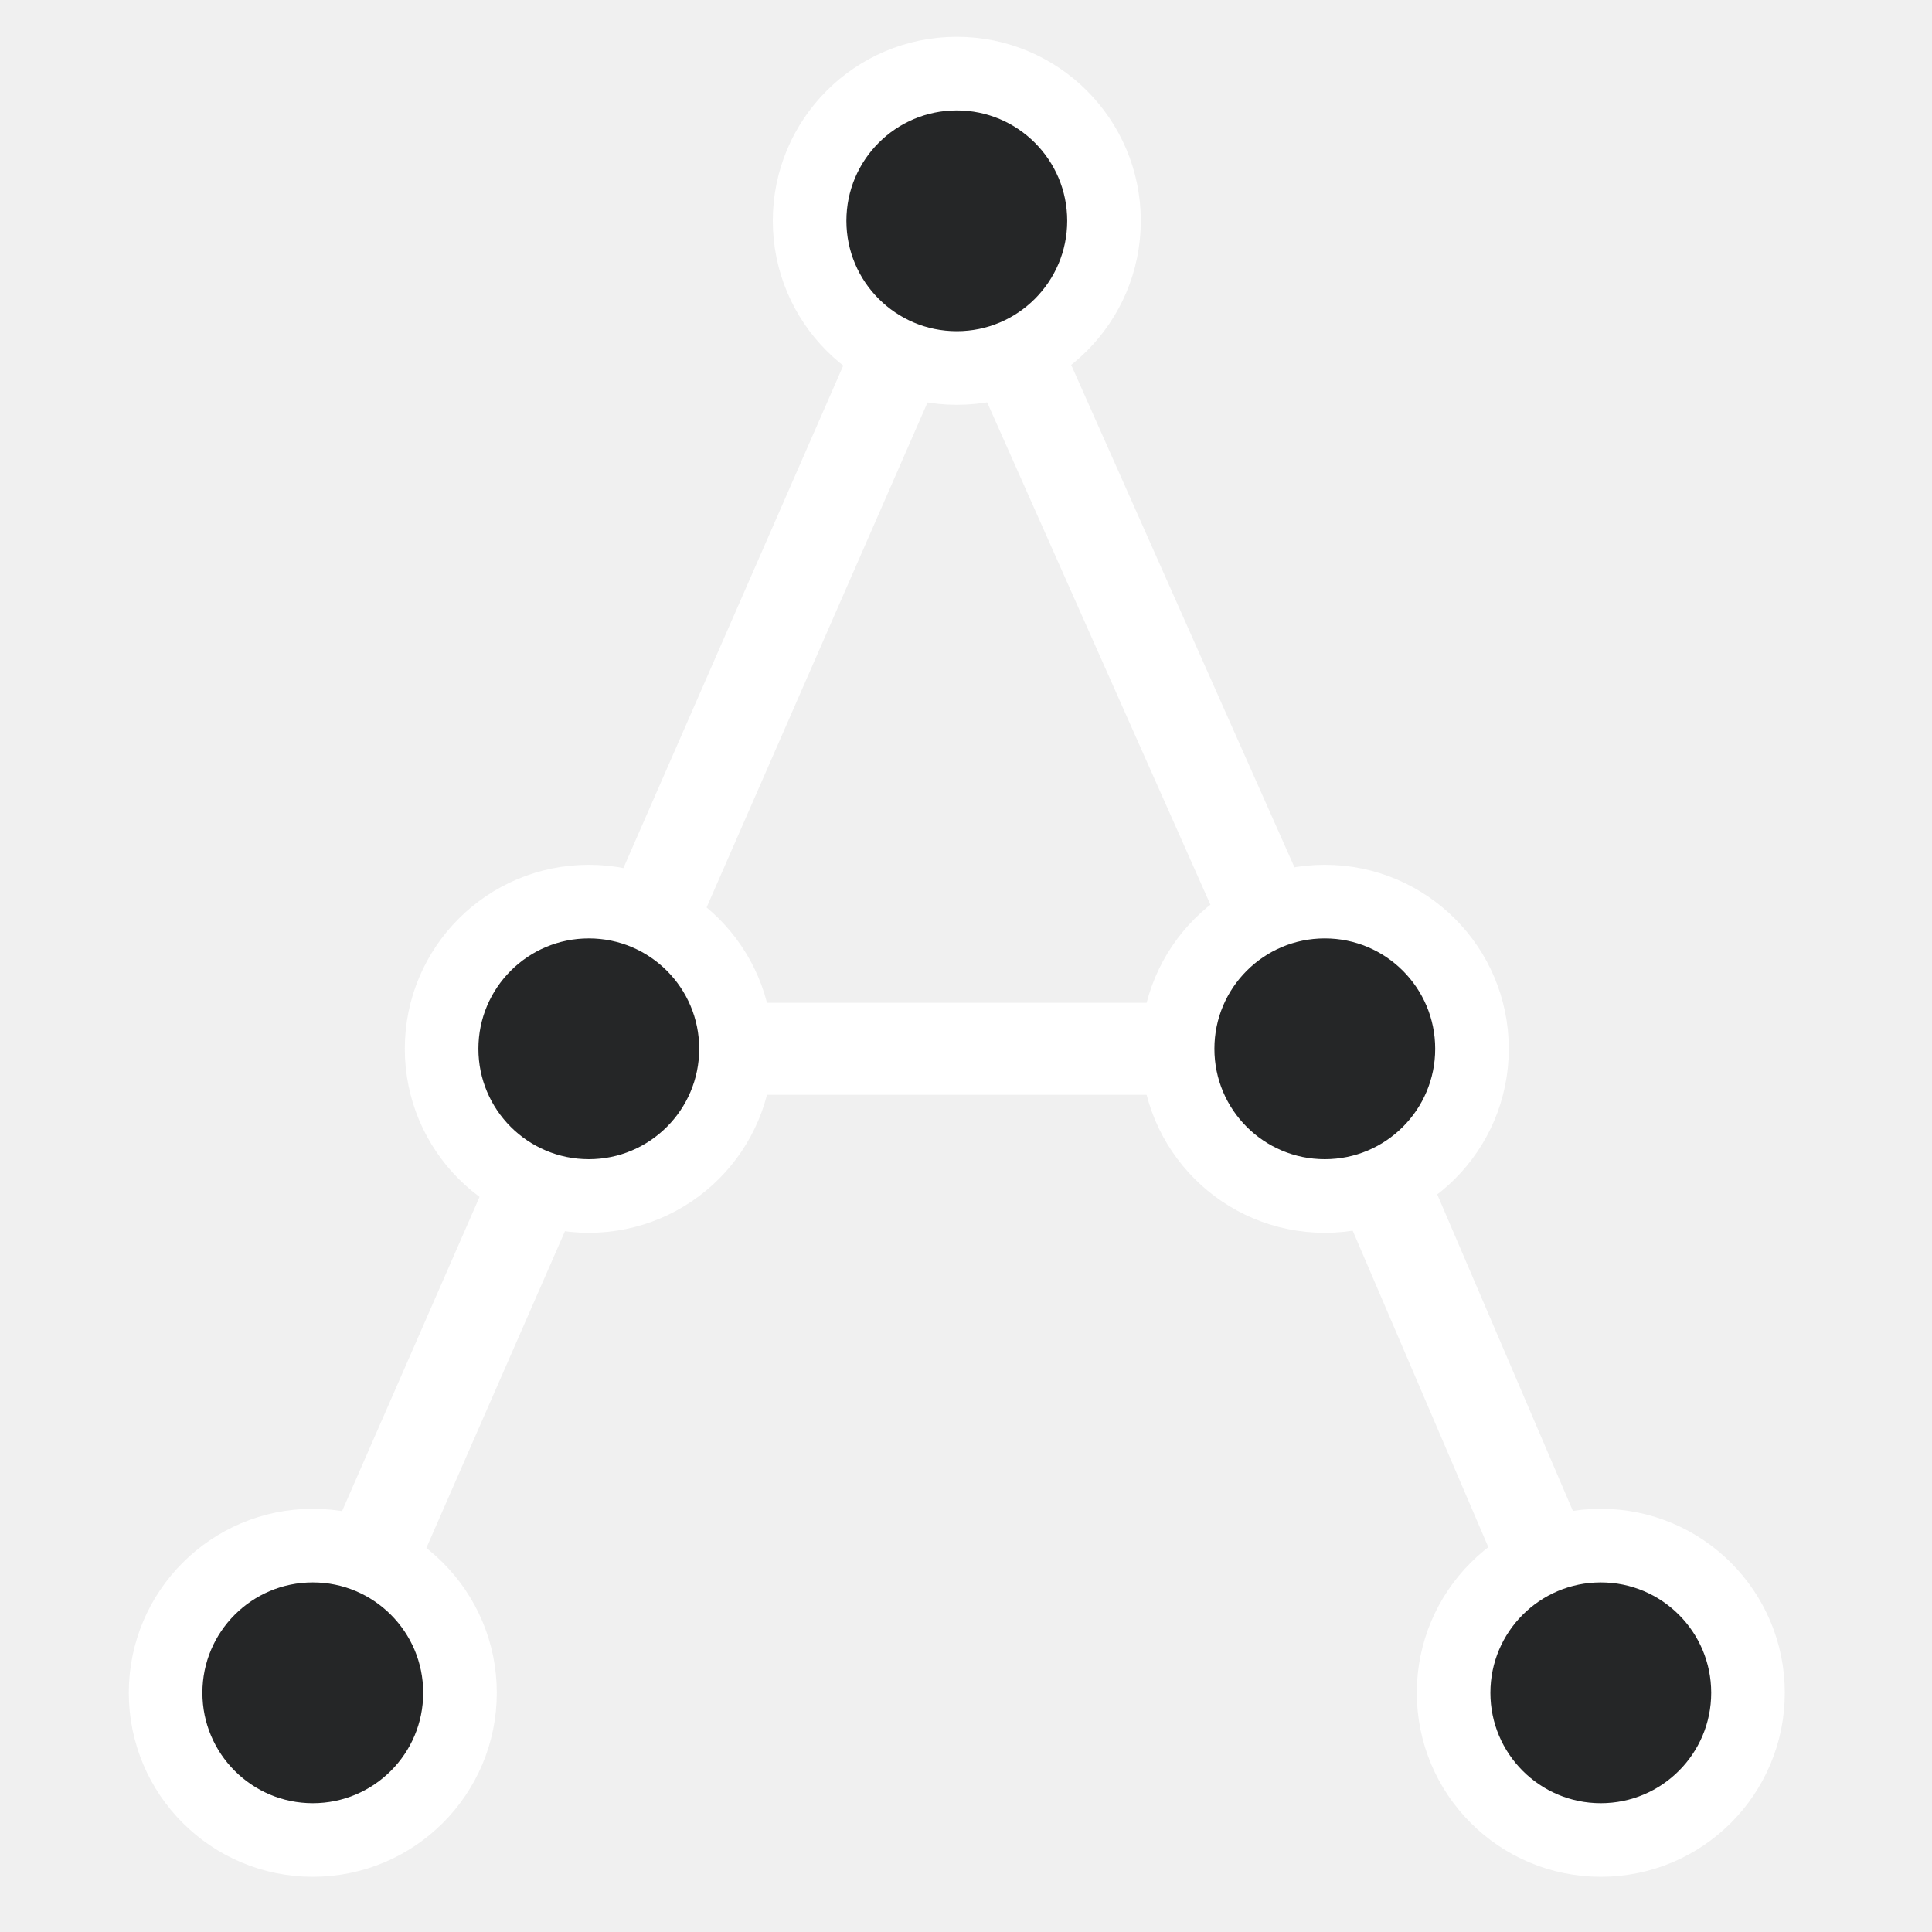
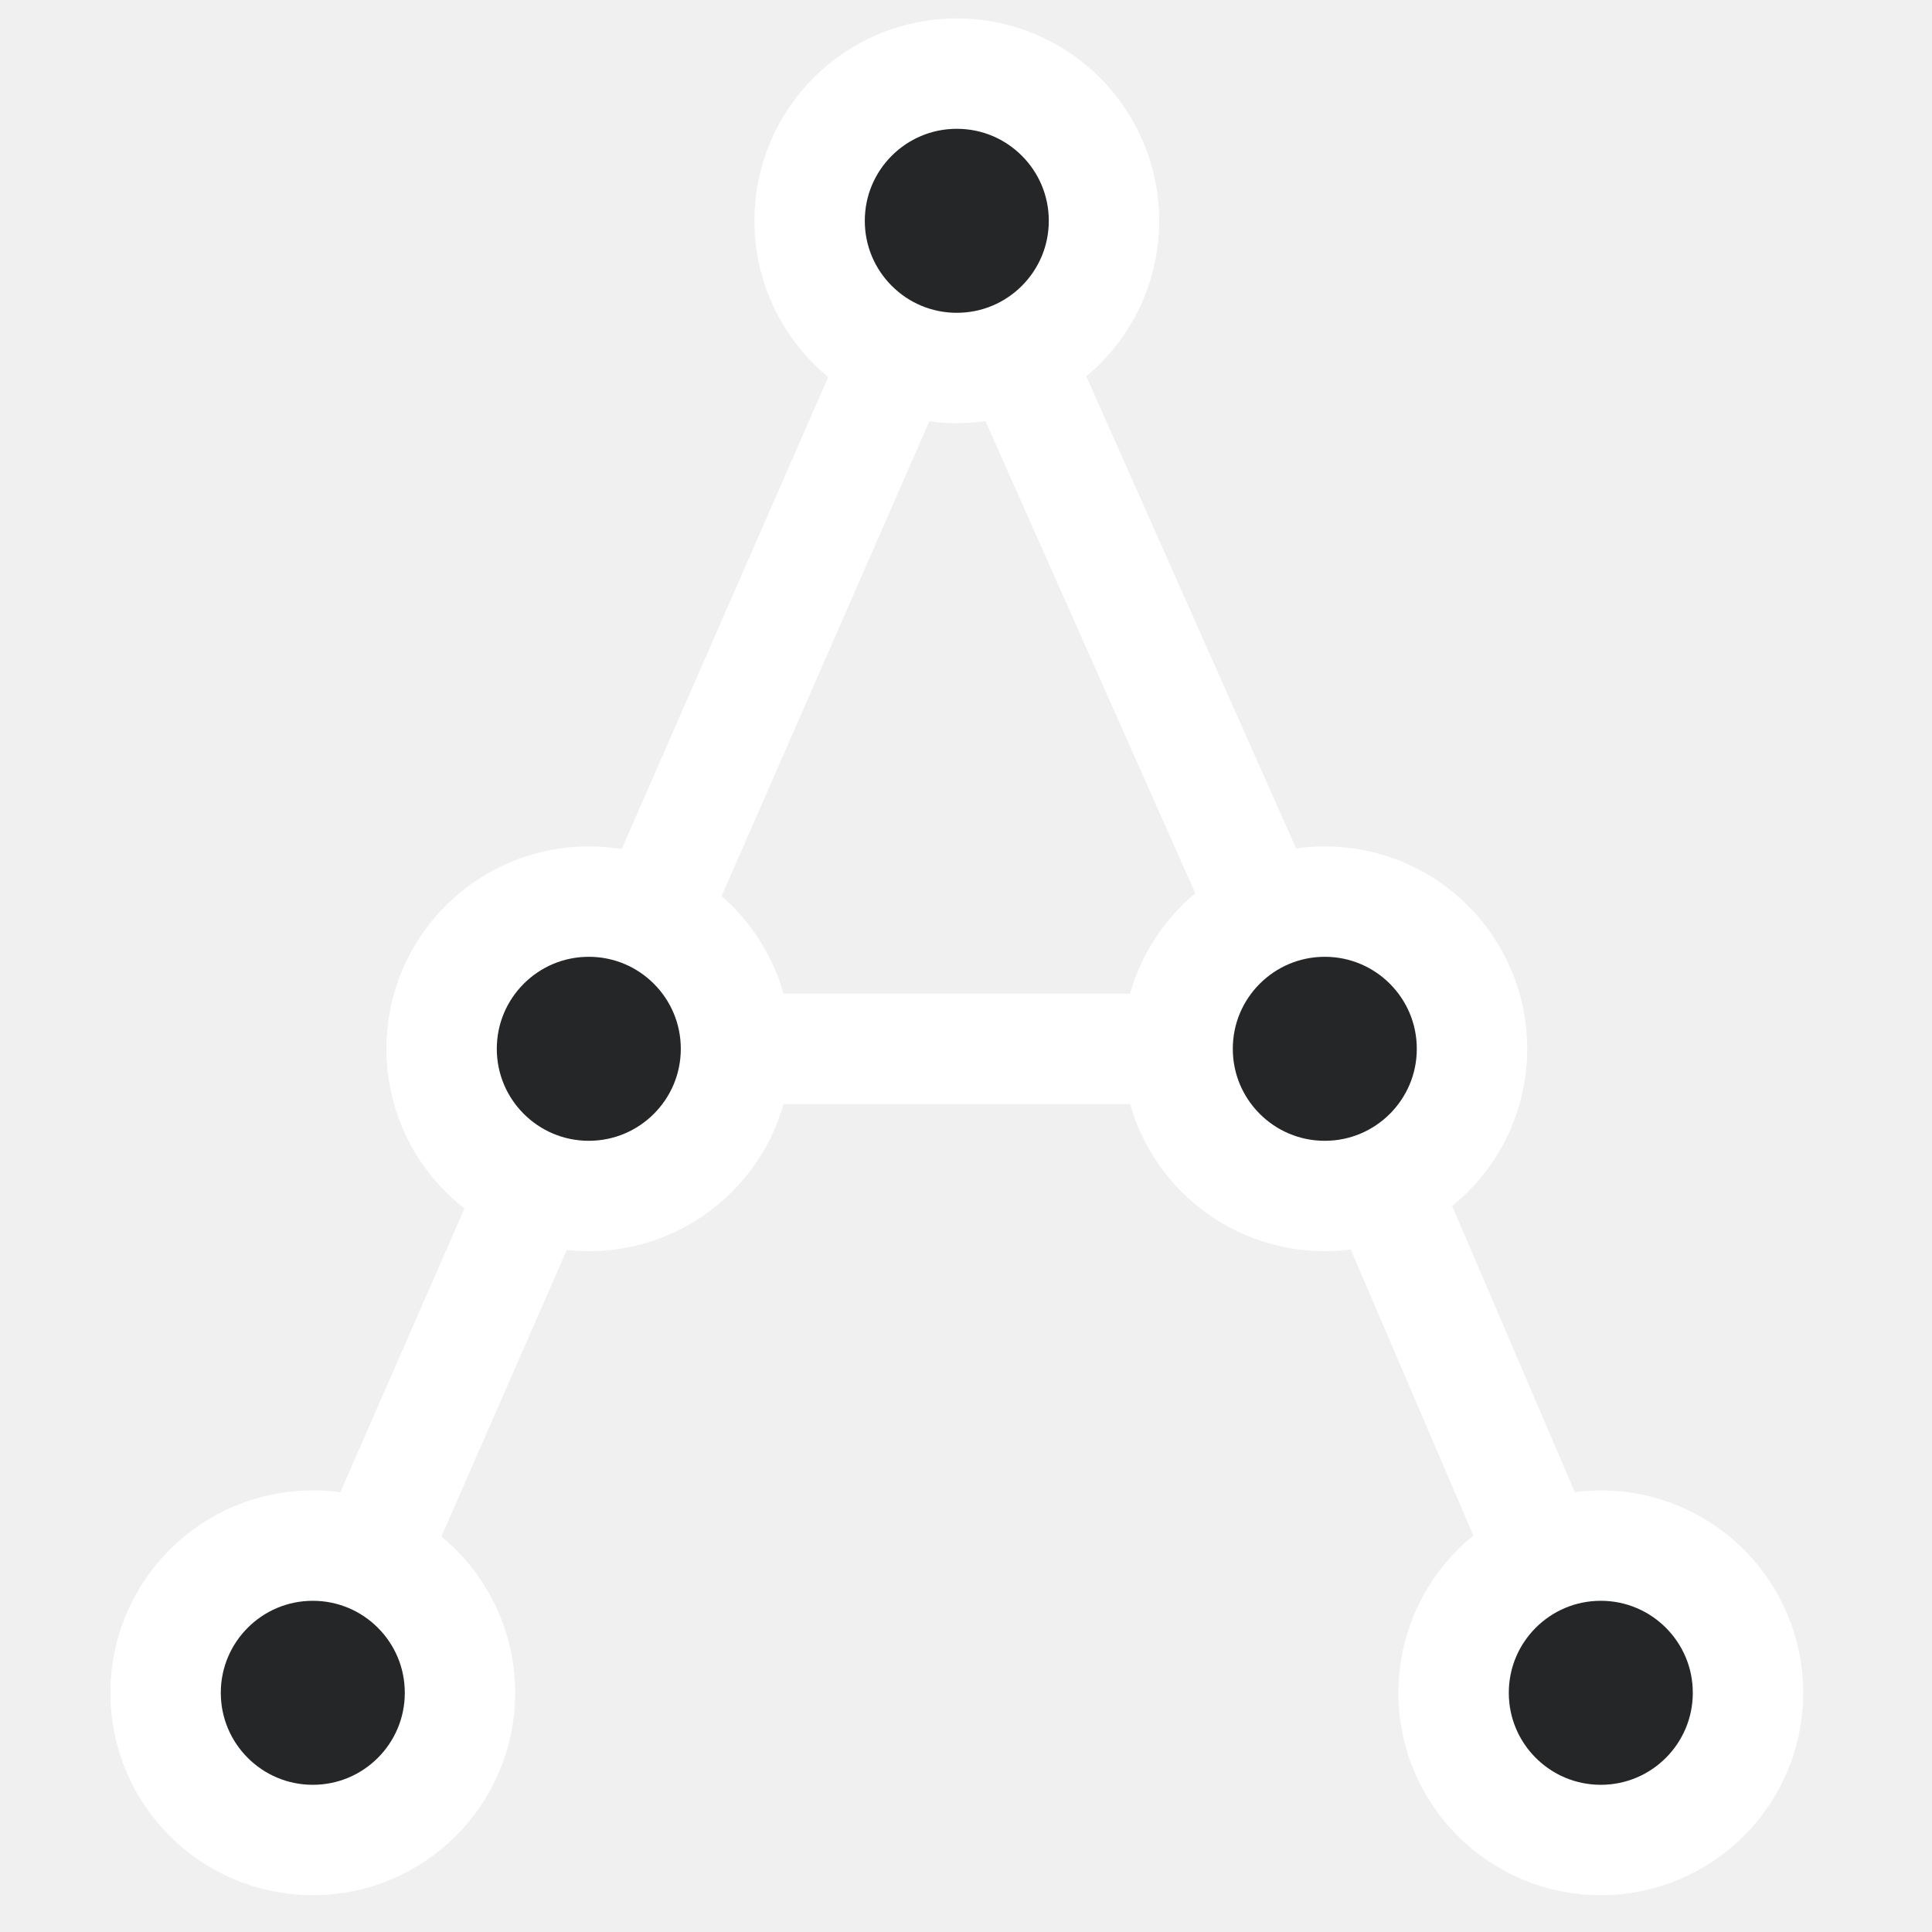
<svg viewBox="-2 -2 105 105">
-   <g stroke-width="4" stroke="white" fill="#252627">
-     <path d="M 15 90 L 50 10 L 70 55 L 30 55 L 70 55 L 85 90" fill="transparent" stroke-width="5" />
+   <g stroke-width="6" stroke="white" fill="#252627">
+     <path d="M 15 90 L 50 10 L 70 55 L 30 55 L 70 55 L 85 90" fill="transparent" stroke-width="6" />
    <circle cx="15" cy="90" r="8" />
    <circle cx="30" cy="55" r="8" />
    <circle cx="50" cy="10" r="8" />
    <circle cx="70" cy="55" r="8" />
    <circle cx="85" cy="90" r="8" />
  </g>
</svg>
